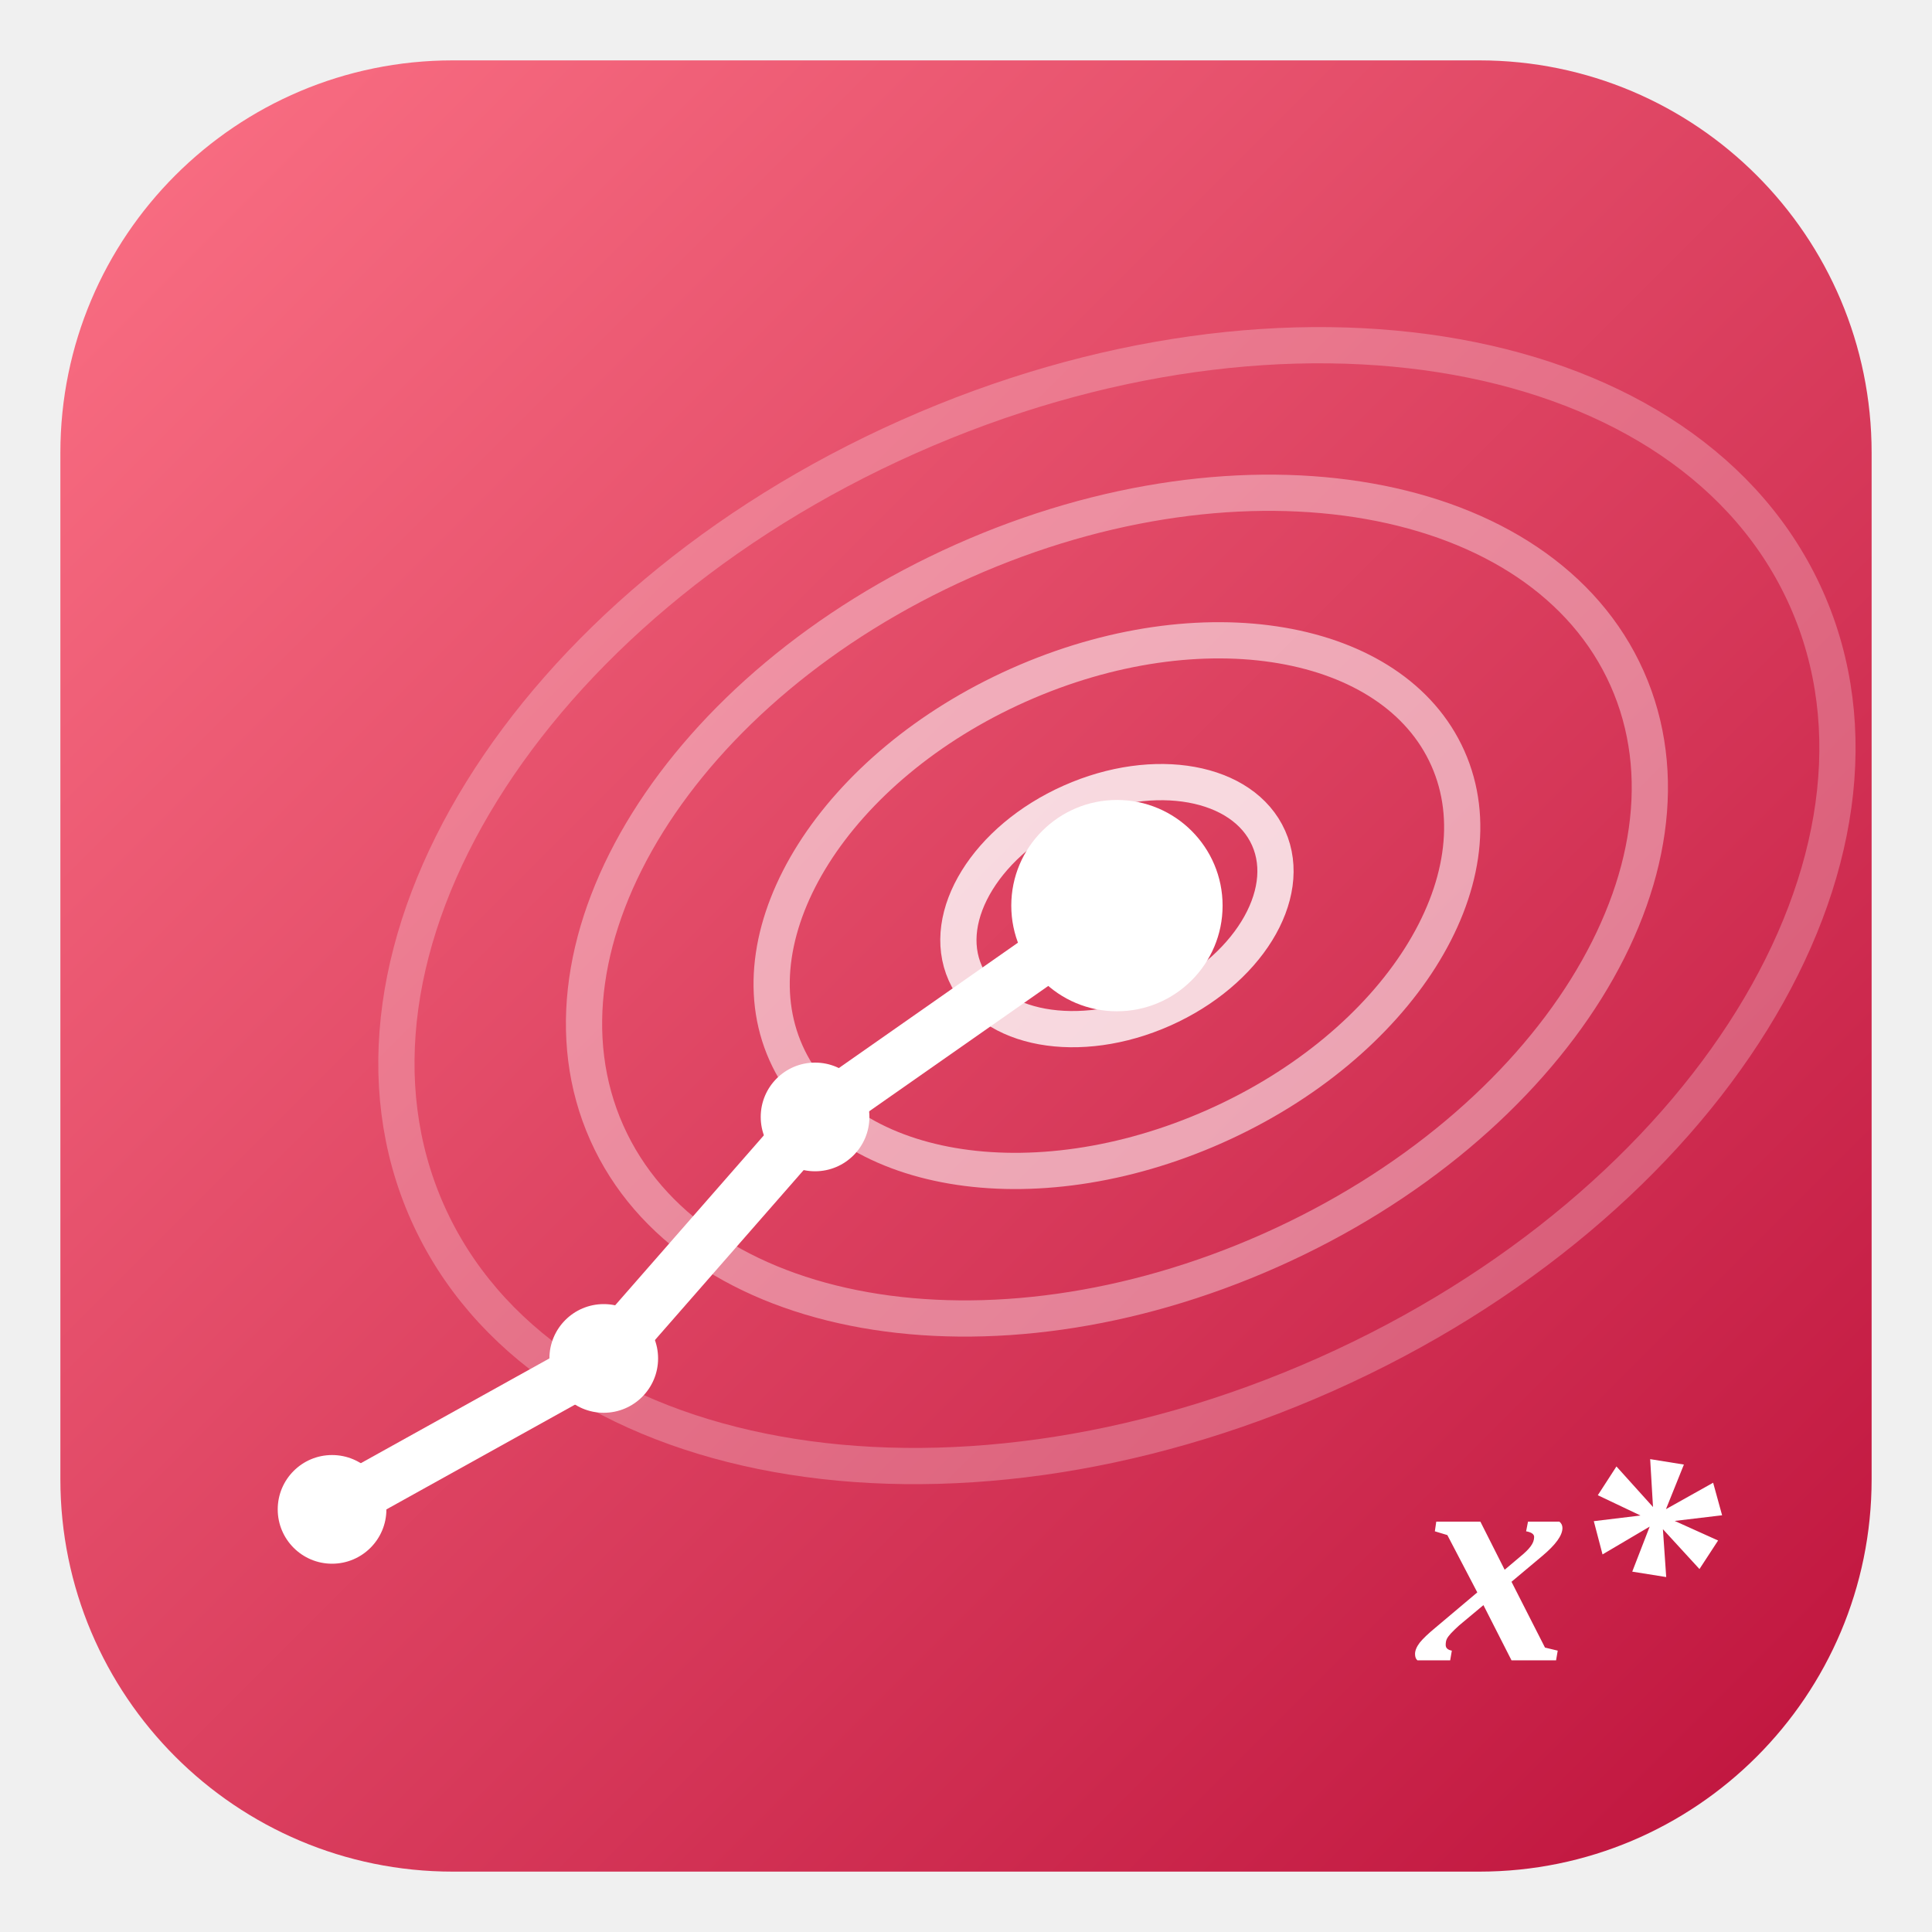
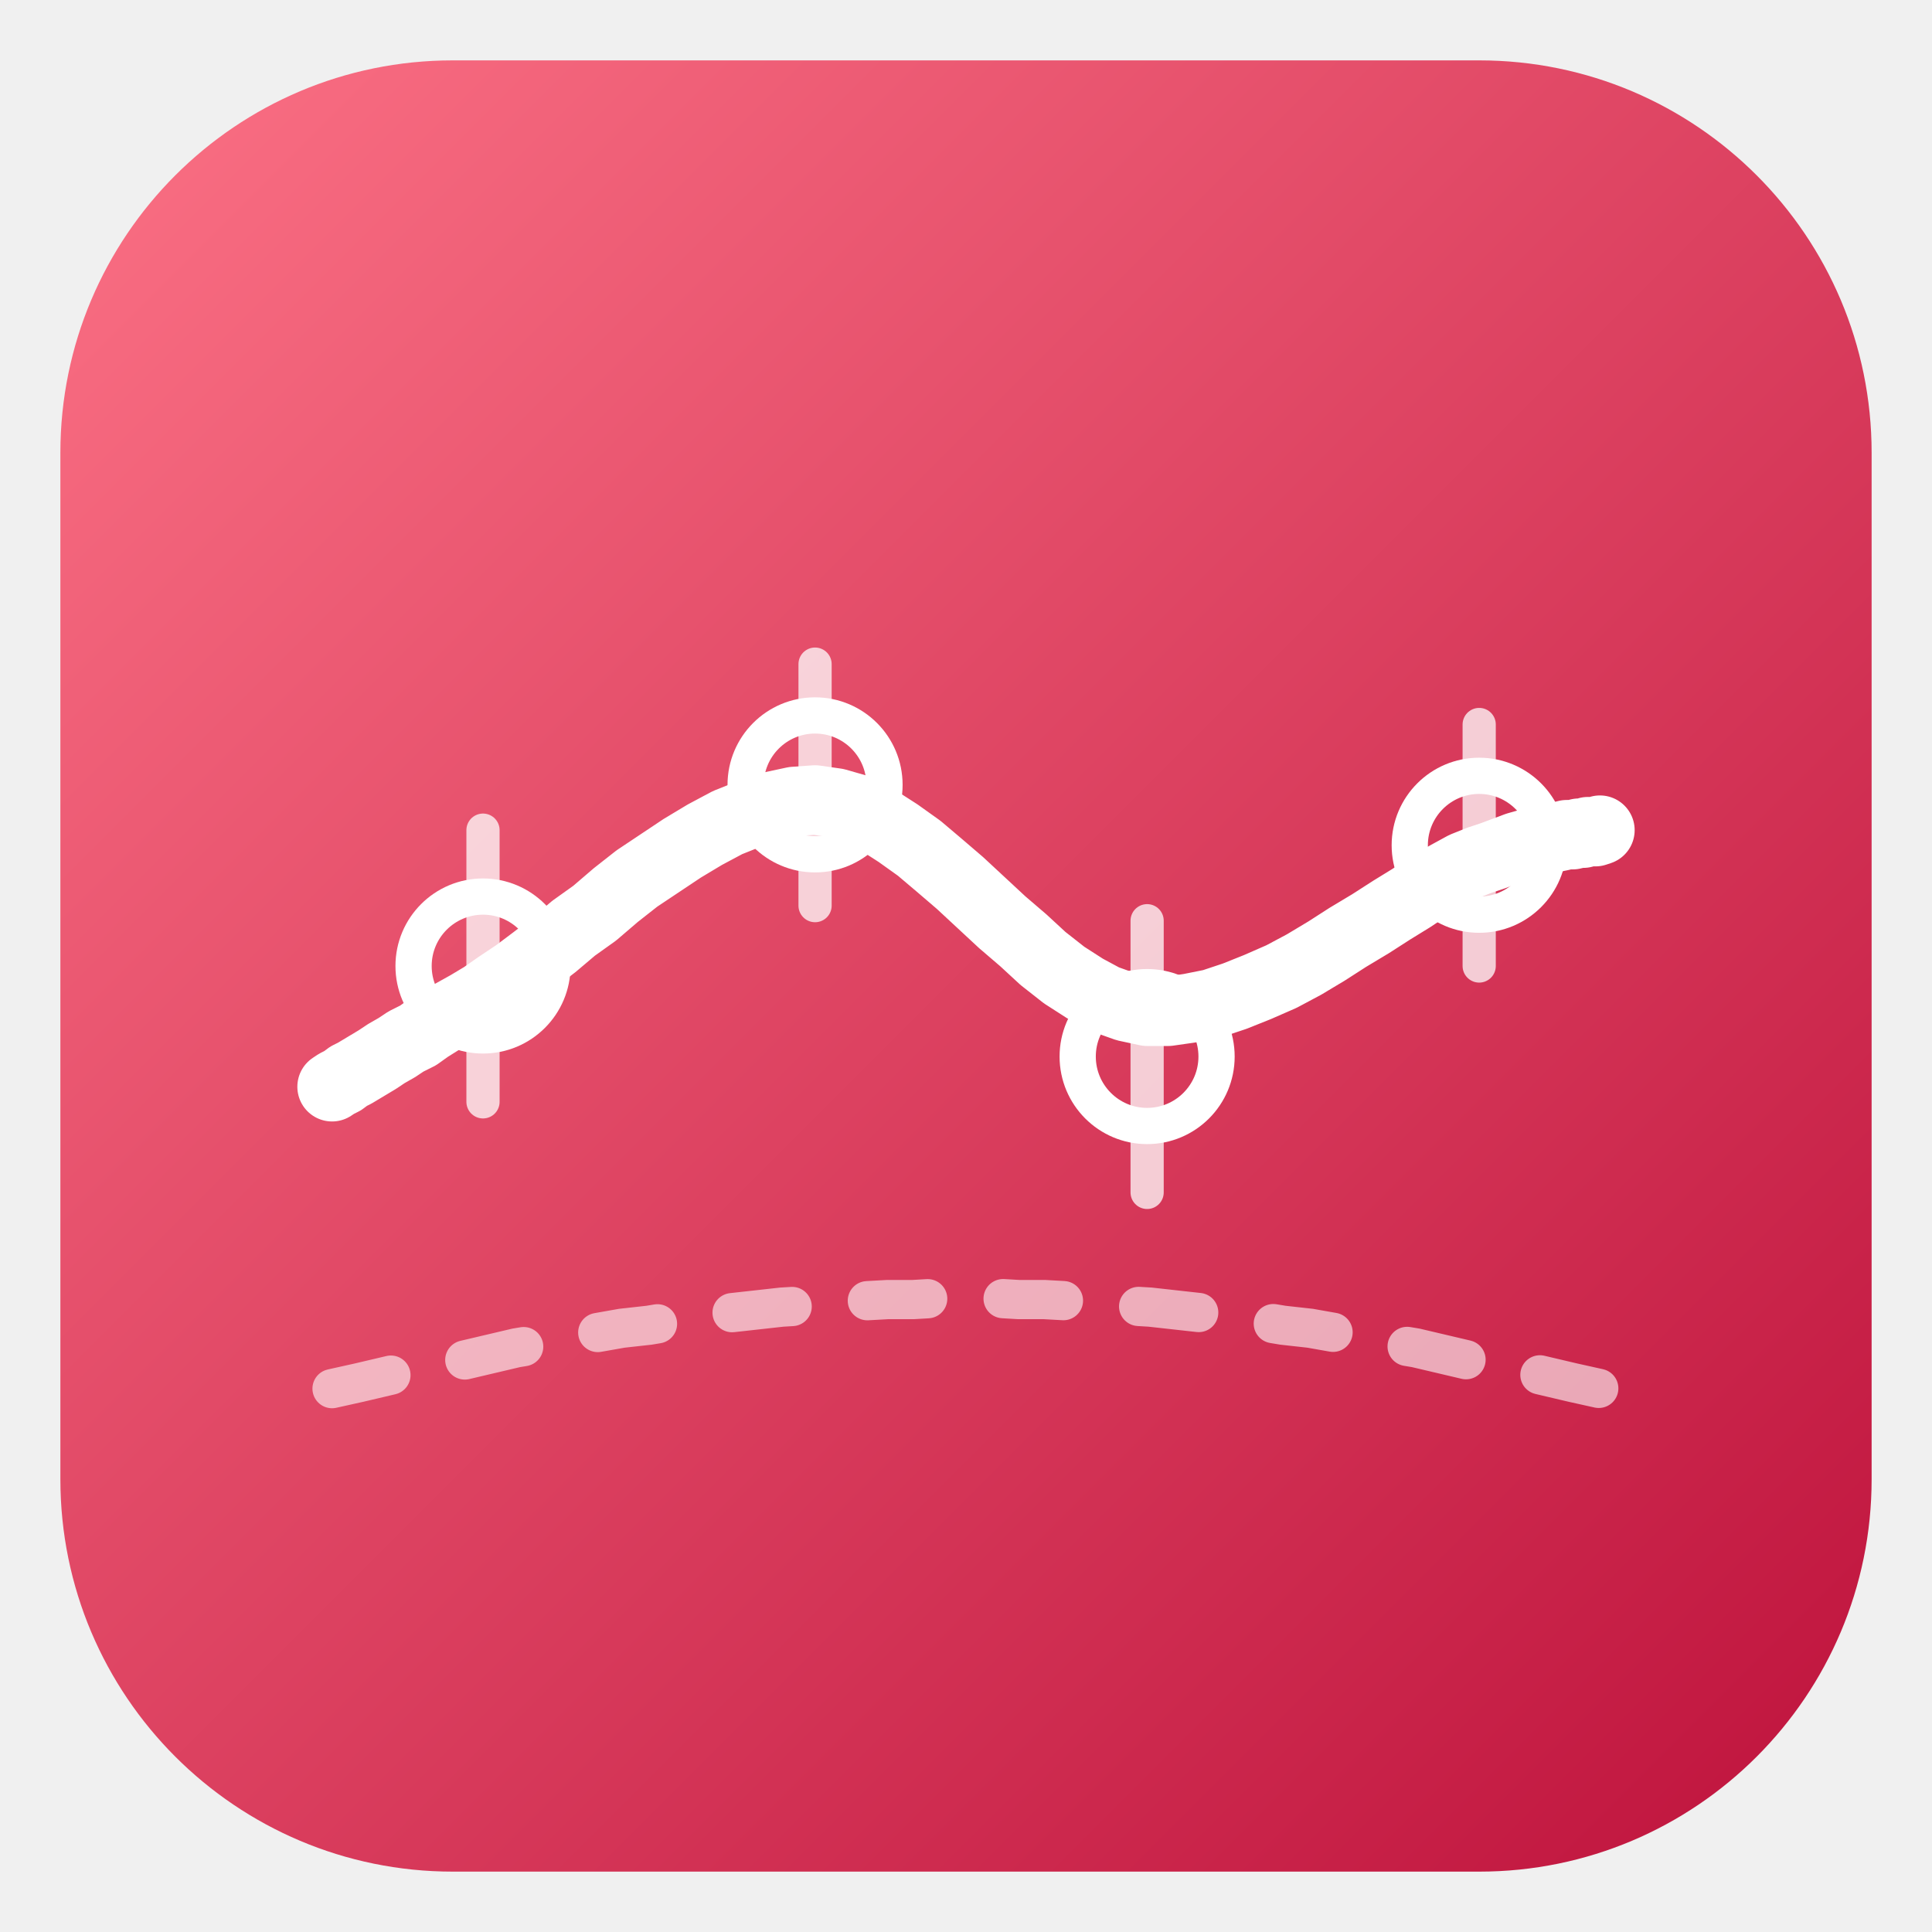
<svg xmlns="http://www.w3.org/2000/svg" width="128" height="128" viewBox="0 0 128 128" role="img" aria-label="vardax">
  <defs>
    <linearGradient id="vardax-icon" x1="0" y1="0" x2="1" y2="1">
      <stop offset="0" stop-color="#FB7185" />
      <stop offset="1" stop-color="#BE123C" />
    </linearGradient>
  </defs>
  <rect x="4" y="4" width="120" height="120" rx="26" fill="url(#vardax-icon)" />
-   <ellipse cx="74" cy="60" rx="50" ry="34" fill="none" stroke="#FFFFFF" stroke-width="2.4" stroke-opacity="0.25" transform="rotate(-24 74 60)" />
-   <ellipse cx="74" cy="60" rx="37" ry="25" fill="none" stroke="#FFFFFF" stroke-width="2.4" stroke-opacity="0.38" transform="rotate(-24 74 60)" />
-   <ellipse cx="74" cy="60" rx="24" ry="16" fill="none" stroke="#FFFFFF" stroke-width="2.4" stroke-opacity="0.55" transform="rotate(-24 74 60)" />
-   <ellipse cx="74" cy="60" rx="11" ry="7.5" fill="none" stroke="#FFFFFF" stroke-width="2.4" stroke-opacity="0.8" transform="rotate(-24 74 60)" />
-   <path d="M22.0 100.0 L40.0 90.0 L54.0 74.0 L74.0 60.0" fill="none" stroke="#FFFFFF" stroke-width="3.5" stroke-linecap="round" stroke-linejoin="round" />
-   <circle cx="22" cy="100" r="3.6" fill="#FFFFFF" />
-   <circle cx="40" cy="90" r="3.6" fill="#FFFFFF" />
-   <circle cx="54" cy="74" r="3.6" fill="#FFFFFF" />
-   <circle cx="74" cy="60" r="7" fill="#FFFFFF" />
-   <text x="104" y="110" font-family="'Times New Roman', Georgia, serif" font-size="20" font-style="italic" font-weight="700" fill="#FFFFFF" text-anchor="middle">x*</text>
+   <path d="M22.0 92.0 L23.8 91.6 L25.5 91.2 L27.2 90.8 L29.0 90.4 L30.8 90.1 L32.5 89.7 L34.2 89.3 L36.0 89.0 L37.8 88.7 L39.5 88.3 L41.2 88.0 L43.0 87.8 L44.8 87.5 L46.5 87.2 L48.2 87.0 L50.0 86.8 L51.8 86.6 L53.5 86.5 L55.2 86.3 L57.0 86.2 L58.8 86.1 L60.5 86.1 L62.2 86.0 L64.0 86.0 L65.8 86.0 L67.5 86.1 L69.2 86.1 L71.0 86.2 L72.8 86.3 L74.5 86.5 L76.2 86.6 L78.0 86.8 L79.8 87.0 L81.5 87.2 L83.2 87.5 L85.0 87.8 L86.8 88.0 L88.5 88.3 L90.2 88.7 L92.0 89.0 L93.8 89.3 L95.5 89.7 L97.2 90.1 L99.0 90.4 L100.8 90.8 L102.5 91.2 L104.2 91.6 L106.0 92.0" fill="none" stroke="#FFFFFF" stroke-width="2.6" stroke-opacity="0.6" stroke-dasharray="4 5" stroke-linecap="round" />
+   <line x1="32.0" y1="55.0" x2="32.0" y2="73.0" stroke="#FFFFFF" stroke-width="2.2" stroke-opacity="0.75" stroke-linecap="round" />
+   <line x1="54.0" y1="44.0" x2="54.0" y2="60.0" stroke="#FFFFFF" stroke-width="2.2" stroke-opacity="0.75" stroke-linecap="round" />
+   <line x1="76.0" y1="61.0" x2="76.0" y2="79.0" stroke="#FFFFFF" stroke-width="2.2" stroke-opacity="0.75" stroke-linecap="round" />
+   <line x1="98.0" y1="48.0" x2="98.0" y2="64.0" stroke="#FFFFFF" stroke-width="2.2" stroke-opacity="0.75" stroke-linecap="round" />
+   <path d="M22.0 72.0 L22.3 71.8 L22.7 71.6 L23.1 71.3 L23.5 71.1 L24.0 70.8 L24.5 70.5 L25.0 70.2 L25.6 69.8 L26.3 69.4 L26.9 69.0 L27.7 68.6 L28.4 68.1 L29.2 67.6 L30.1 67.1 L31.0 66.6 L32.0 66.0 L33.0 65.3 L34.2 64.5 L35.4 63.6 L36.7 62.6 L38.0 61.5 L39.4 60.5 L40.8 59.3 L42.2 58.2 L43.7 57.2 L45.2 56.2 L46.7 55.3 L48.2 54.5 L49.7 53.9 L51.2 53.4 L52.6 53.1 L54.0 53.0 L55.4 53.2 L56.8 53.6 L58.1 54.3 L59.5 55.2 L60.9 56.2 L62.2 57.3 L63.6 58.5 L65.0 59.8 L66.4 61.1 L67.8 62.3 L69.1 63.5 L70.5 64.6 L71.9 65.5 L73.2 66.2 L74.6 66.7 L76.0 67.0 L77.4 67.0 L78.8 66.8 L80.3 66.5 L81.8 66.0 L83.3 65.4 L84.9 64.7 L86.4 63.9 L87.9 63.0 L89.3 62.1 L90.8 61.2 L92.2 60.3 L93.5 59.5 L94.7 58.7 L95.9 58.0 L97.0 57.4 L98.0 57.0 L98.9 56.7 L99.7 56.4 L100.5 56.1 L101.2 55.9 L101.8 55.7 L102.4 55.6 L102.9 55.5 L103.4 55.4 L103.8 55.3 L104.2 55.3 L104.6 55.2 L104.9 55.2 L105.2 55.1 L105.5 55.1 L105.7 55.1 L106.0 55.0" fill="none" stroke="#FFFFFF" stroke-width="4.6" stroke-linecap="round" stroke-linejoin="round" />
+   <circle cx="32.0" cy="64.0" r="4.6" fill="none" stroke="#FFFFFF" stroke-width="2.4" />
+   <circle cx="54.0" cy="52.0" r="4.6" fill="none" stroke="#FFFFFF" stroke-width="2.4" />
+   <circle cx="76.0" cy="70.0" r="4.6" fill="none" stroke="#FFFFFF" stroke-width="2.4" />
+   <circle cx="98.0" cy="56.0" r="4.6" fill="none" stroke="#FFFFFF" stroke-width="2.4" />
</svg>
